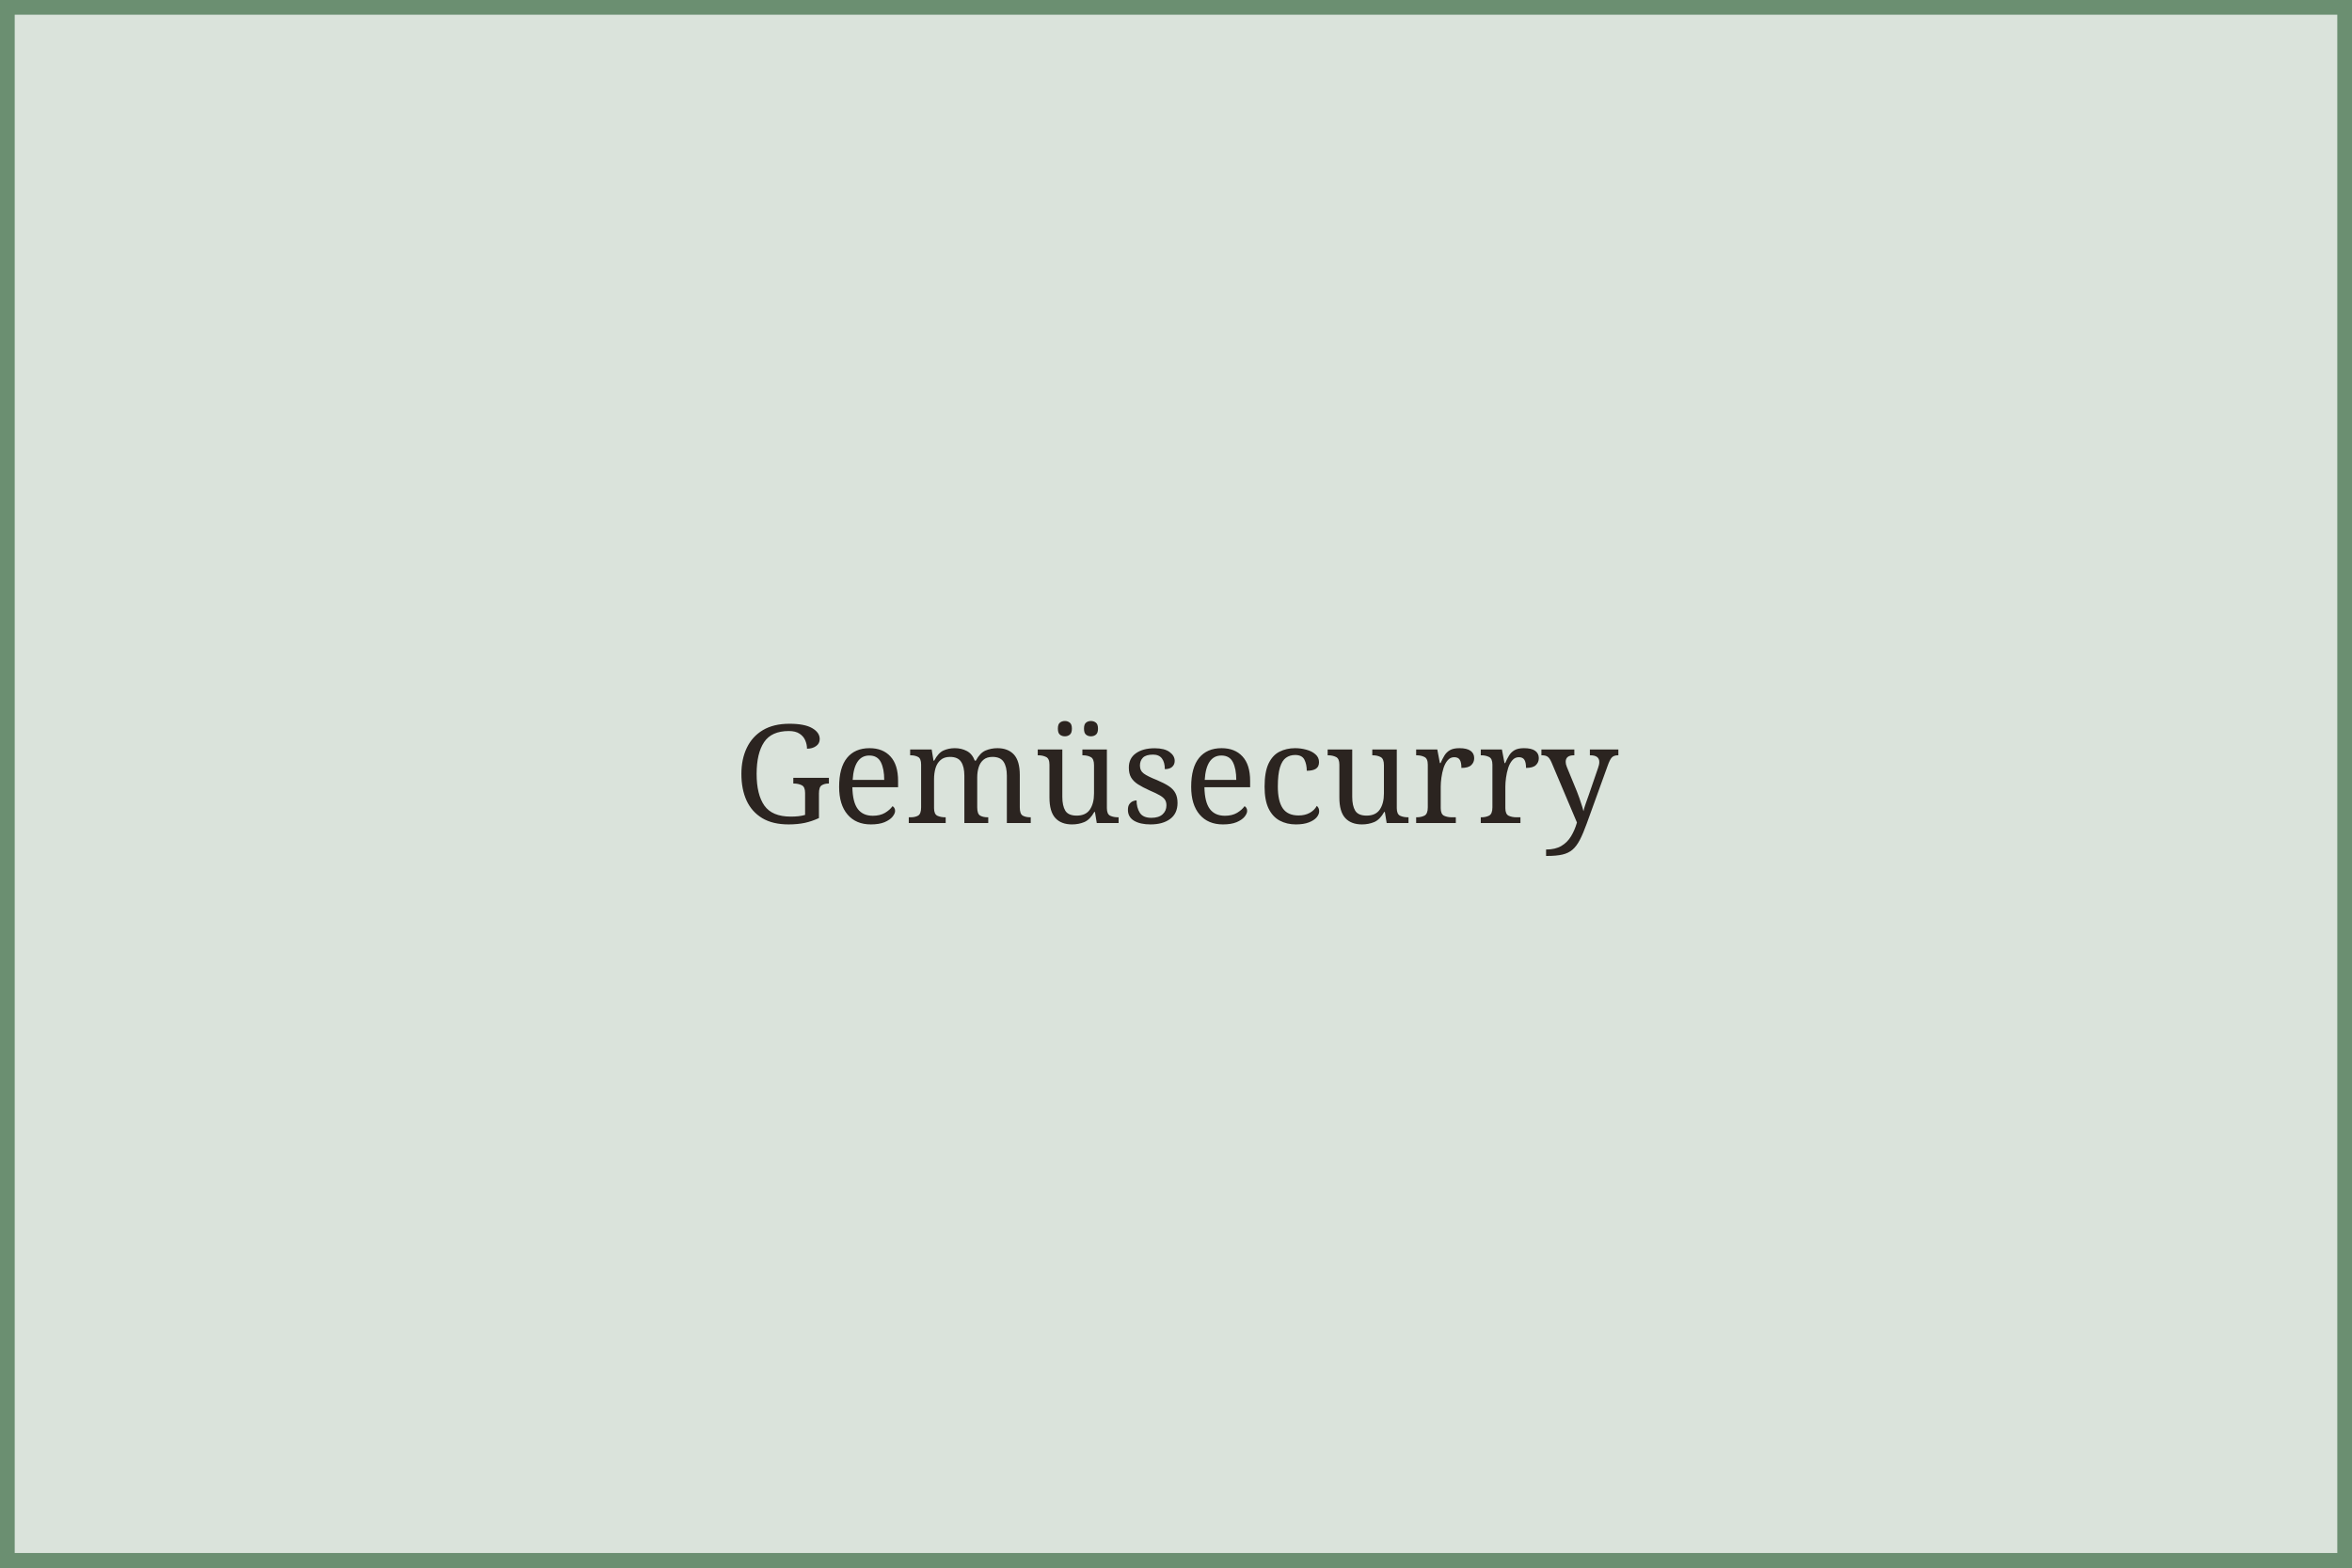
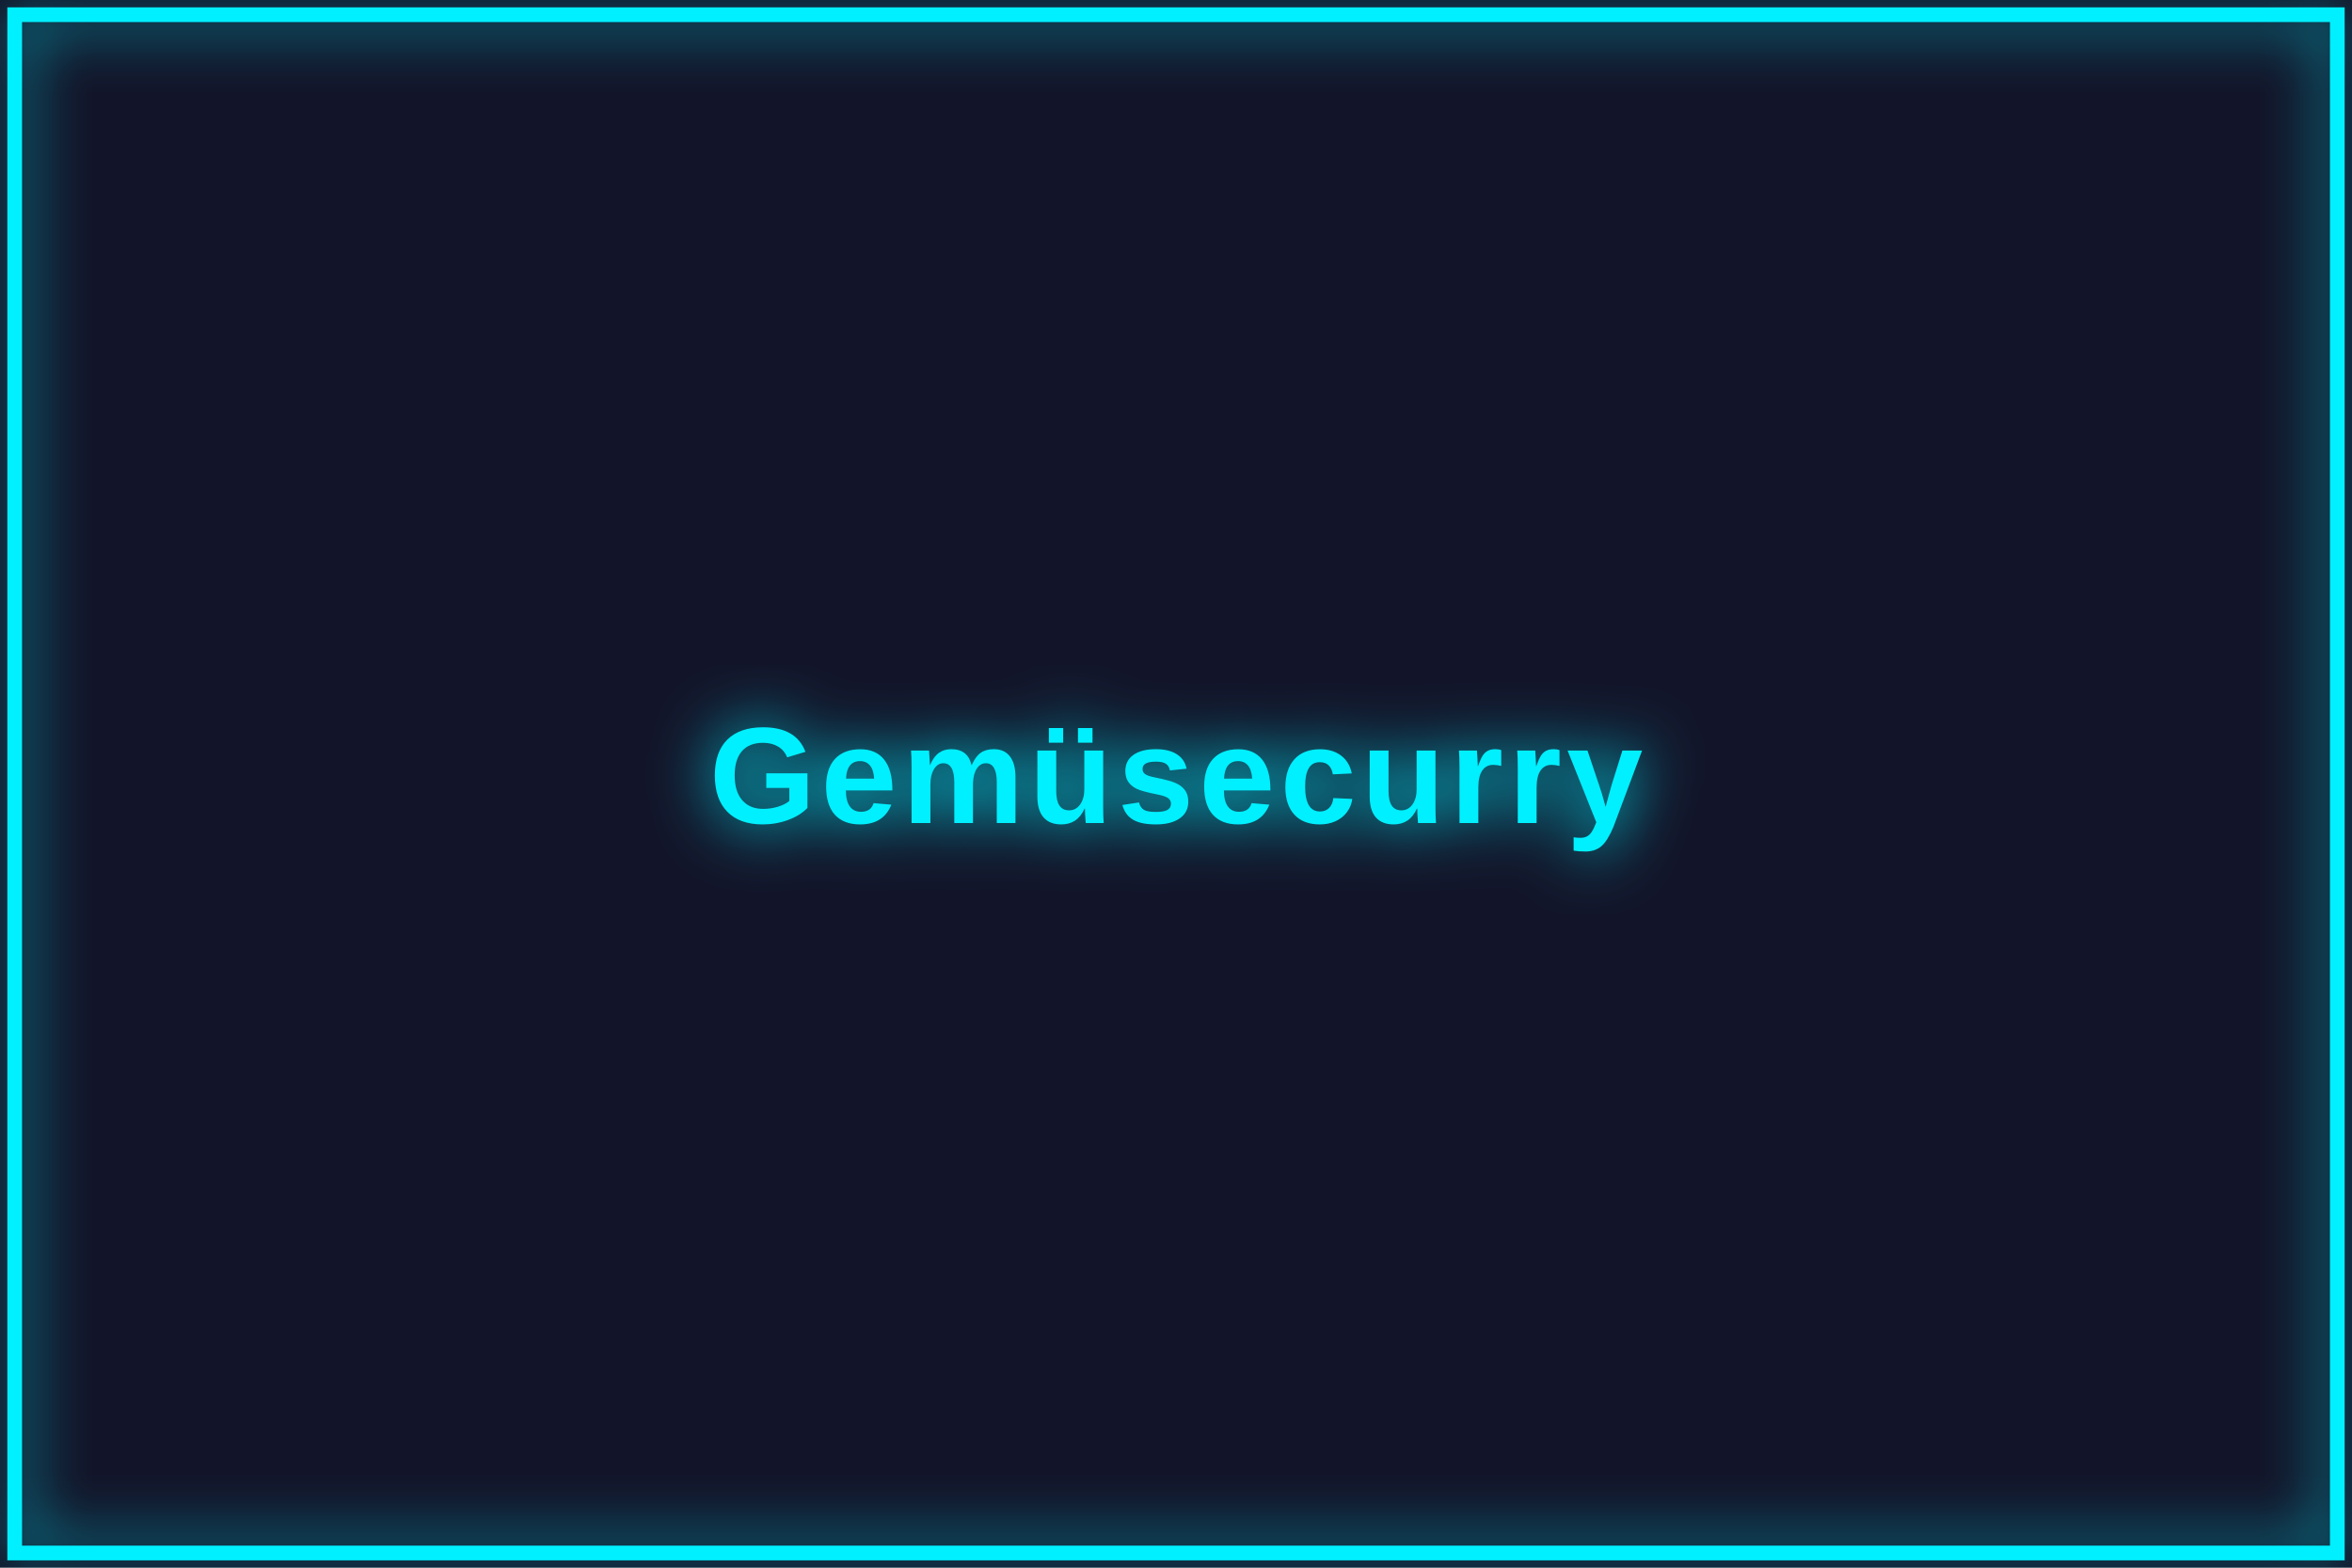
<svg xmlns="http://www.w3.org/2000/svg" width="480" height="320" viewBox="0 0 480 320">
-   <rect width="480" height="320" fill="#6B8F71" opacity="0.25" />
-   <rect x="0" y="0" width="480" height="320" fill="none" stroke="#6B8F71" stroke-width="6" />
-   <text x="240" y="168" font-family="Georgia, serif" font-size="28" fill="#2B2420" text-anchor="middle">Gemüsecurry</text>
+   <defs>
+     <filter id="glow" x="-50%" y="-50%" width="200%" height="200%">
+       <feGaussianBlur stdDeviation="6" result="blur" />
+       <feMerge>
+         <feMergeNode in="blur" />
+         <feMergeNode in="SourceGraphic" />
+       </feMerge>
+     </filter>
+   </defs>
+   <rect width="480" height="320" fill="#12152a" />
+   <rect x="3" y="3" width="474" height="314" fill="none" stroke="#00f0ff" stroke-width="3" filter="url(#glow)" />
+   <text x="240" y="168" font-family="'Rajdhani', Arial, sans-serif" font-size="28" font-weight="600" letter-spacing="1" fill="#00f0ff" text-anchor="middle" filter="url(#glow)">Gemüsecurry</text>
</svg>
